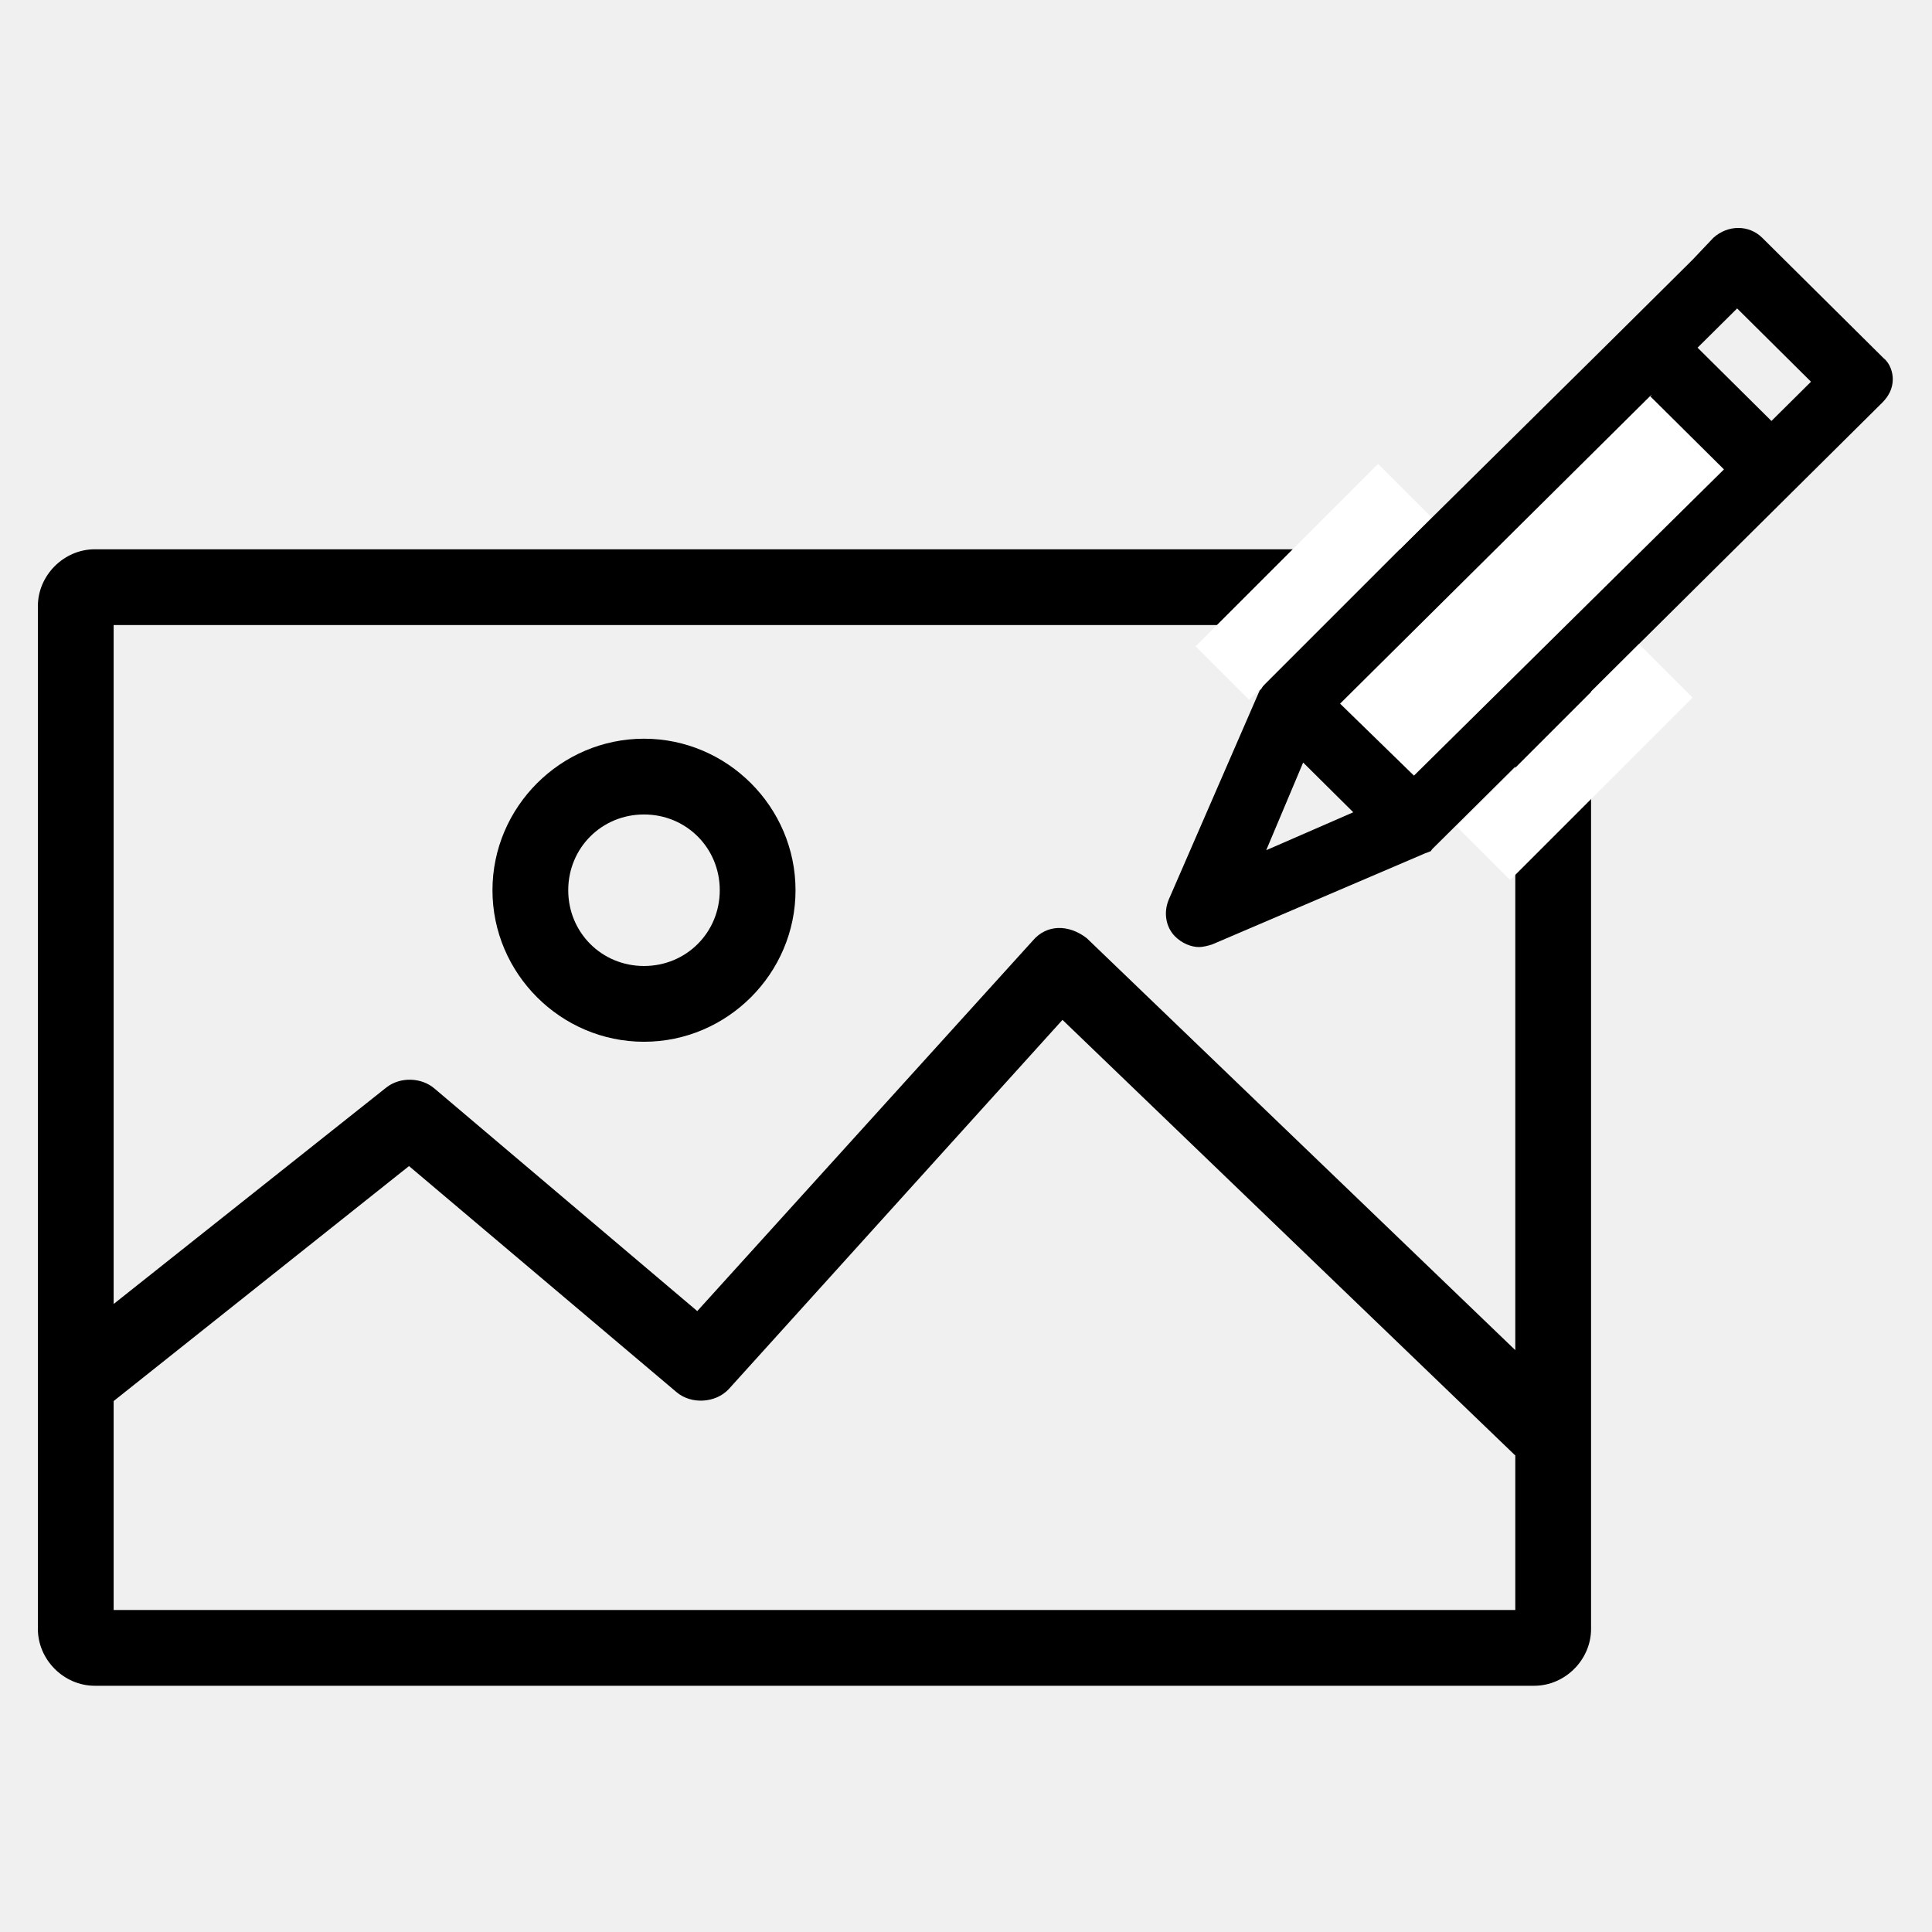
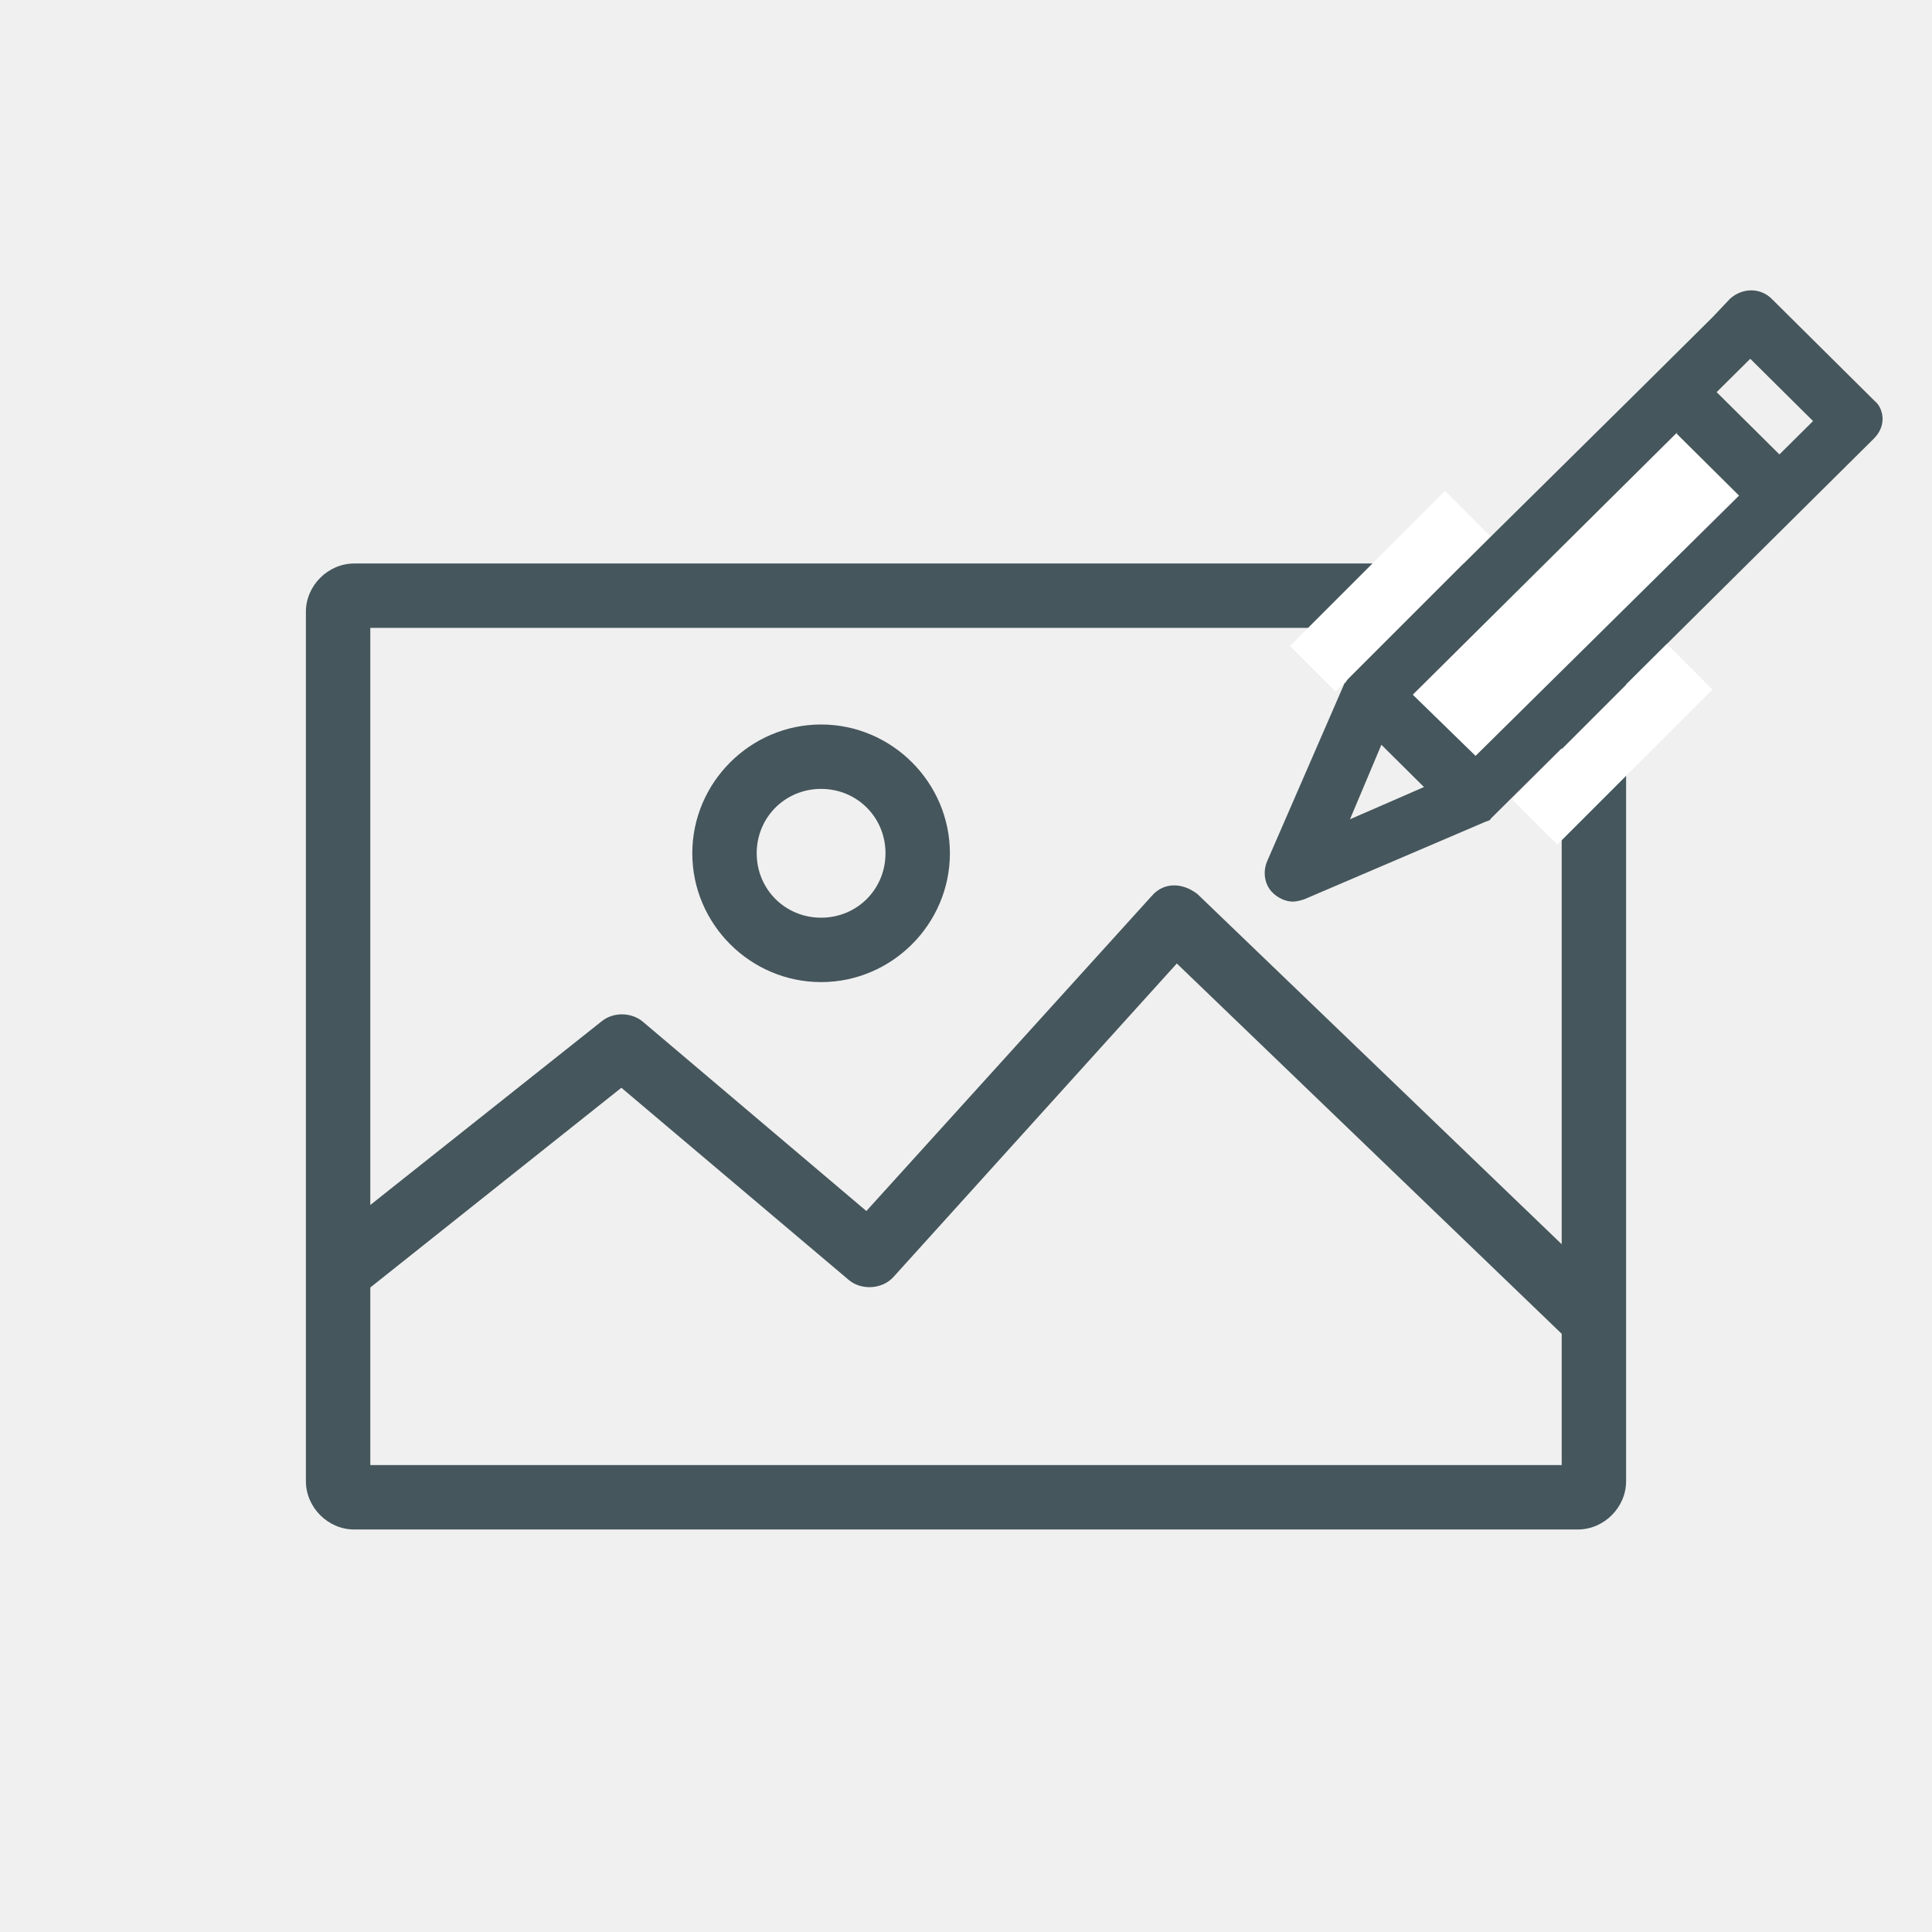
- <svg xmlns="http://www.w3.org/2000/svg" width="102px" height="102px" viewBox="0 0 102 102" version="1.1">
+ <svg xmlns="http://www.w3.org/2000/svg" width="120px" height="120px" viewBox="0 0 120 120" version="1.1">
  <defs />
  <g id="Page-1" stroke="none" stroke-width="1" fill="none" fill-rule="evenodd">
-     <g id="Group" transform="translate(2, 28.63782)" fill="#000000">
+     <g id="Group" transform="translate(19, 34.63782)" fill="#45565C">
      <path d="M0,3.362 L0,57.362 C0,58.99 1.373,60.362 3,60.362 L79,60.362 C80.627,60.362 82,58.99 82,57.362 L82,3.362 C82,1.735 80.627,0.362 79,0.362 L3,0.362 C1.373,0.362 0,1.735 0,3.362 Z M4,4.362 L78,4.362 L78,42.643 L55.375,20.893 C54.412,20.149 53.256,20.163 52.531,21.018 L34.812,40.581 L20.938,28.831 C20.244,28.235 19.128,28.208 18.406,28.769 L4,40.206 L4,4.362 L4,4.362 Z M32,10.362 C27.605,10.362 24,13.968 24,18.362 C24,22.757 27.605,26.362 32,26.362 C36.395,26.362 40,22.757 40,18.362 C40,13.968 36.395,10.362 32,10.362 L32,10.362 Z M32,14.362 C34.233,14.362 36,16.129 36,18.362 C36,20.595 34.233,22.362 32,22.362 C29.767,22.362 28,20.595 28,18.362 C28,16.129 29.767,14.362 32,14.362 L32,14.362 Z M54.094,25.206 L78,48.206 L78,56.362 L4,56.362 L4,45.331 L19.594,32.925 L33.719,44.862 C34.492,45.517 35.775,45.444 36.469,44.706 L54.094,25.206 L54.094,25.206 Z" id="Shape" />
    </g>
-     <g id="Group" transform="translate(61, 12)">
-       <path d="M38.443,6.909 L32.036,0.553 C31.339,-0.138 30.225,-0.138 29.459,0.553 L28.345,1.727 L24.863,5.182 L23.609,6.425 L5.92,23.905 C5.85,23.975 5.78,24.044 5.711,24.182 C5.641,24.251 5.641,24.32 5.571,24.389 L5.502,24.458 L0.696,35.513 C0.418,36.204 0.557,36.964 1.045,37.447 C1.393,37.793 1.88,38 2.298,38 C2.507,38 2.786,37.931 2.995,37.862 L14.137,33.095 C14.277,33.025 14.346,33.025 14.486,32.956 C14.555,32.956 14.555,32.887 14.625,32.818 L14.764,32.68 L33.707,13.887 L37.189,10.433 L38.373,9.258 C38.721,8.913 38.93,8.498 38.93,8.015 C38.93,7.669 38.791,7.185 38.443,6.909 L38.443,6.909 Z M5.85,32.887 L7.8,28.258 L10.446,30.884 L5.85,32.887 L5.85,32.887 Z M32.523,10.225 L28.623,6.356 L30.712,4.284 L34.612,8.153 L32.523,10.225 L32.523,10.225 Z" id="Shape" fill="#000000" />
+     <g id="Group" transform="translate(78, 18)">
+       <path d="M38.443,6.909 L32.036,0.553 C31.339,-0.138 30.225,-0.138 29.459,0.553 L28.345,1.727 L24.863,5.182 L23.609,6.425 L5.92,23.905 C5.85,23.975 5.78,24.044 5.711,24.182 C5.641,24.251 5.641,24.32 5.571,24.389 L5.502,24.458 L0.696,35.513 C0.418,36.204 0.557,36.964 1.045,37.447 C1.393,37.793 1.88,38 2.298,38 C2.507,38 2.786,37.931 2.995,37.862 L14.137,33.095 C14.277,33.025 14.346,33.025 14.486,32.956 C14.555,32.956 14.555,32.887 14.625,32.818 L14.764,32.68 L33.707,13.887 L37.189,10.433 L38.373,9.258 C38.721,8.913 38.93,8.498 38.93,8.015 C38.93,7.669 38.791,7.185 38.443,6.909 L38.443,6.909 Z M5.85,32.887 L7.8,28.258 L10.446,30.884 L5.85,32.887 L5.85,32.887 Z M32.523,10.225 L28.623,6.356 L30.712,4.284 L34.612,8.153 L32.523,10.225 L32.523,10.225 Z" id="Shape" fill="#45565C" />
      <path d="M13.65,28.949 L9.75,25.149 L26.116,8.913 L26.116,8.913 C26.186,8.913 26.186,8.844 26.186,8.844 L26.116,8.913 L30.016,12.782 L13.65,28.949 L13.65,28.949 Z" id="Path" fill="#FFFFFF" />
      <path d="M5.571,24.389 L5.502,24.458 L5.571,24.389 C5.571,24.458 5.571,24.389 5.571,24.389 L5.571,24.389 Z" id="Shape" fill="#000000" />
      <path d="M26.255,8.775 L26.186,8.844 L26.186,8.844 C26.186,8.844 26.186,8.844 26.255,8.775 L26.255,8.775 Z" id="Shape" fill="#000000" />
    </g>
-     <rect id="Rectangle" fill="#FFFFFF" transform="translate(69.35323, 30.72119) rotate(-45) translate(-69.35323, -30.72119) " x="62.542" y="28.721" width="13.622" height="4" />
-     <rect id="Rectangle" fill="#FFFFFF" transform="translate(83.13024, 40.23024) rotate(-45) translate(-83.13024, -40.23024) " x="76.319" y="38.23" width="13.622" height="4" />
+     <rect id="Rectangle" fill="#FFFFFF" transform="translate(86.35323, 36.72119) rotate(-45) translate(-86.35323, -36.72119) " x="79.542" y="34.721" width="13.622" height="4" />
+     <rect id="Rectangle" fill="#FFFFFF" transform="translate(100.1302, 46.23024) rotate(-45) translate(-100.1302, -46.23024) " x="93.319" y="44.23" width="13.622" height="4" />
  </g>
</svg>
